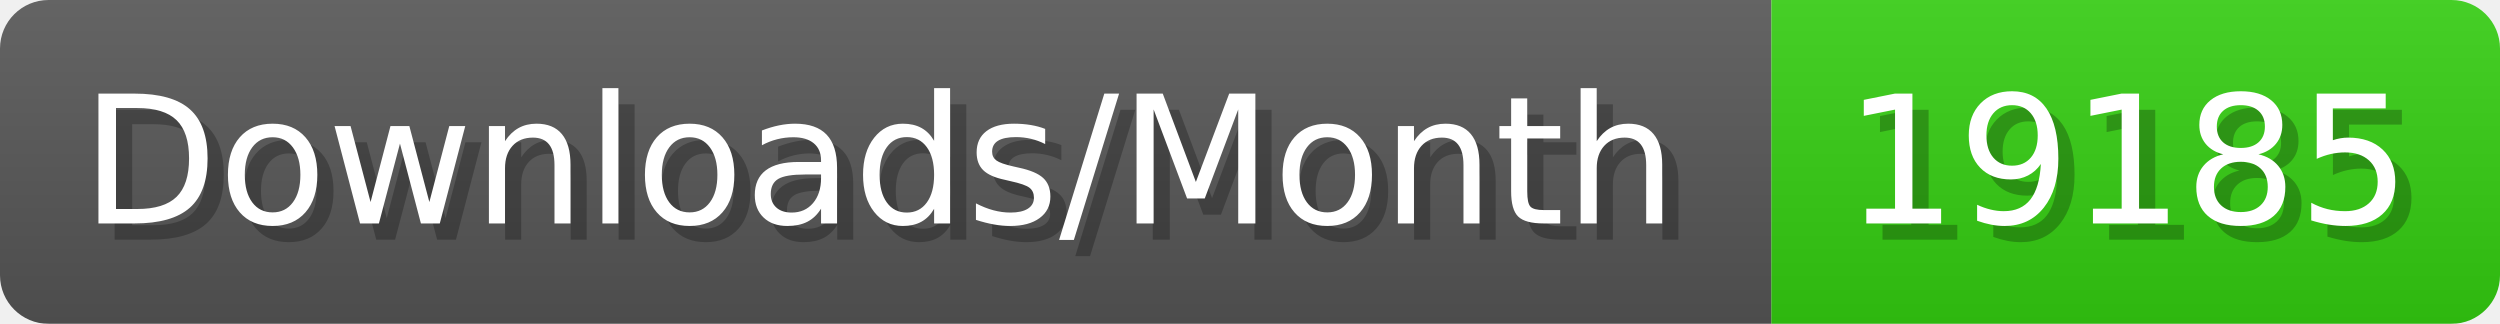
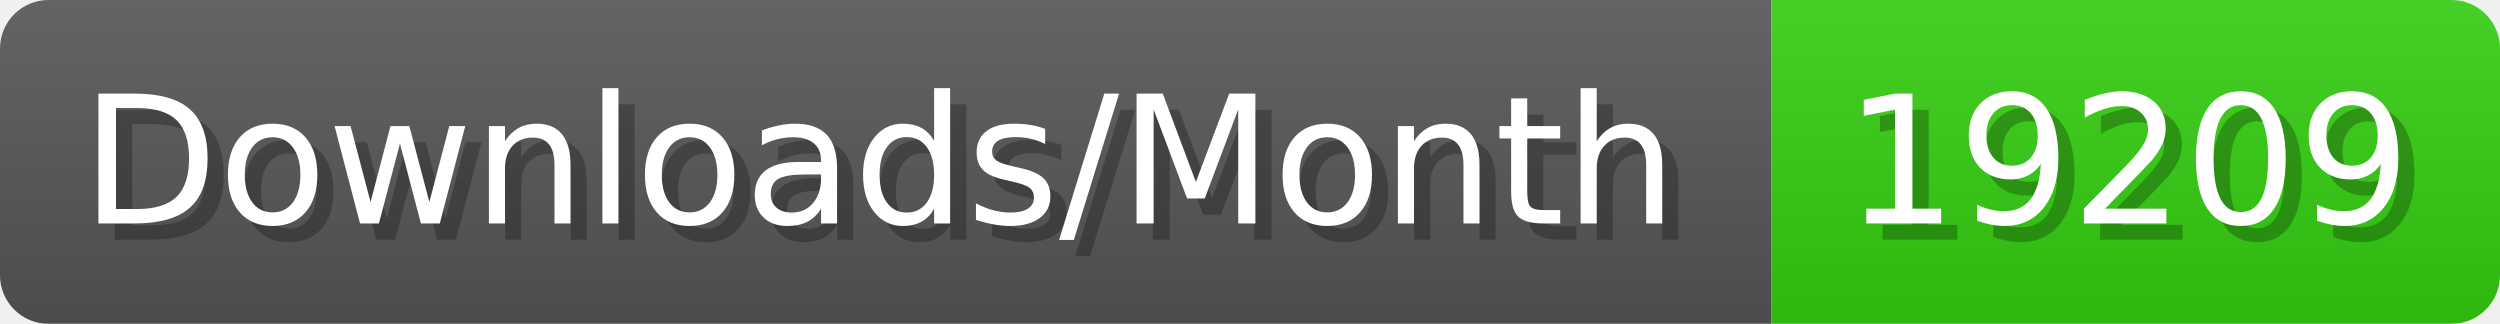
- <svg xmlns="http://www.w3.org/2000/svg" width="154.4" height="20" viewBox="0 0 1544 200" role="img" aria-label="Downloads/Month: 19185">
+ <svg xmlns="http://www.w3.org/2000/svg" width="154.4" height="20" viewBox="0 0 1544 200" role="img" aria-label="Downloads/Month: 19209">
  <linearGradient id="YlXUI" x2="0" y2="100%">
    <stop offset="0" stop-opacity=".1" stop-color="#EEE" />
    <stop offset="1" stop-opacity=".1" />
  </linearGradient>
  <mask id="JHhop">
    <rect width="1544" height="200" rx="30" fill="#FFF" />
  </mask>
  <g mask="url(#JHhop)">
    <rect width="1094" height="200" fill="#555" />
    <rect width="450" height="200" fill="#3C1" x="1094" />
    <rect width="1544" height="200" fill="url(#YlXUI)" />
  </g>
  <g aria-hidden="true" fill="#fff" text-anchor="start" font-family="Verdana,DejaVu Sans,sans-serif" font-size="110">
    <text x="60" y="148" textLength="994" fill="#000" opacity="0.25">Downloads/Month</text>
    <text x="50" y="138" textLength="994">Downloads/Month</text>
-     <text x="1149" y="148" textLength="350" fill="#000" opacity="0.25">19185</text>
-     <text x="1139" y="138" textLength="350">19185</text>
+     <text x="1149" y="148" textLength="350" fill="#000" opacity="0.25">19209</text>
+     <text x="1139" y="138" textLength="350">19209</text>
  </g>
</svg>
